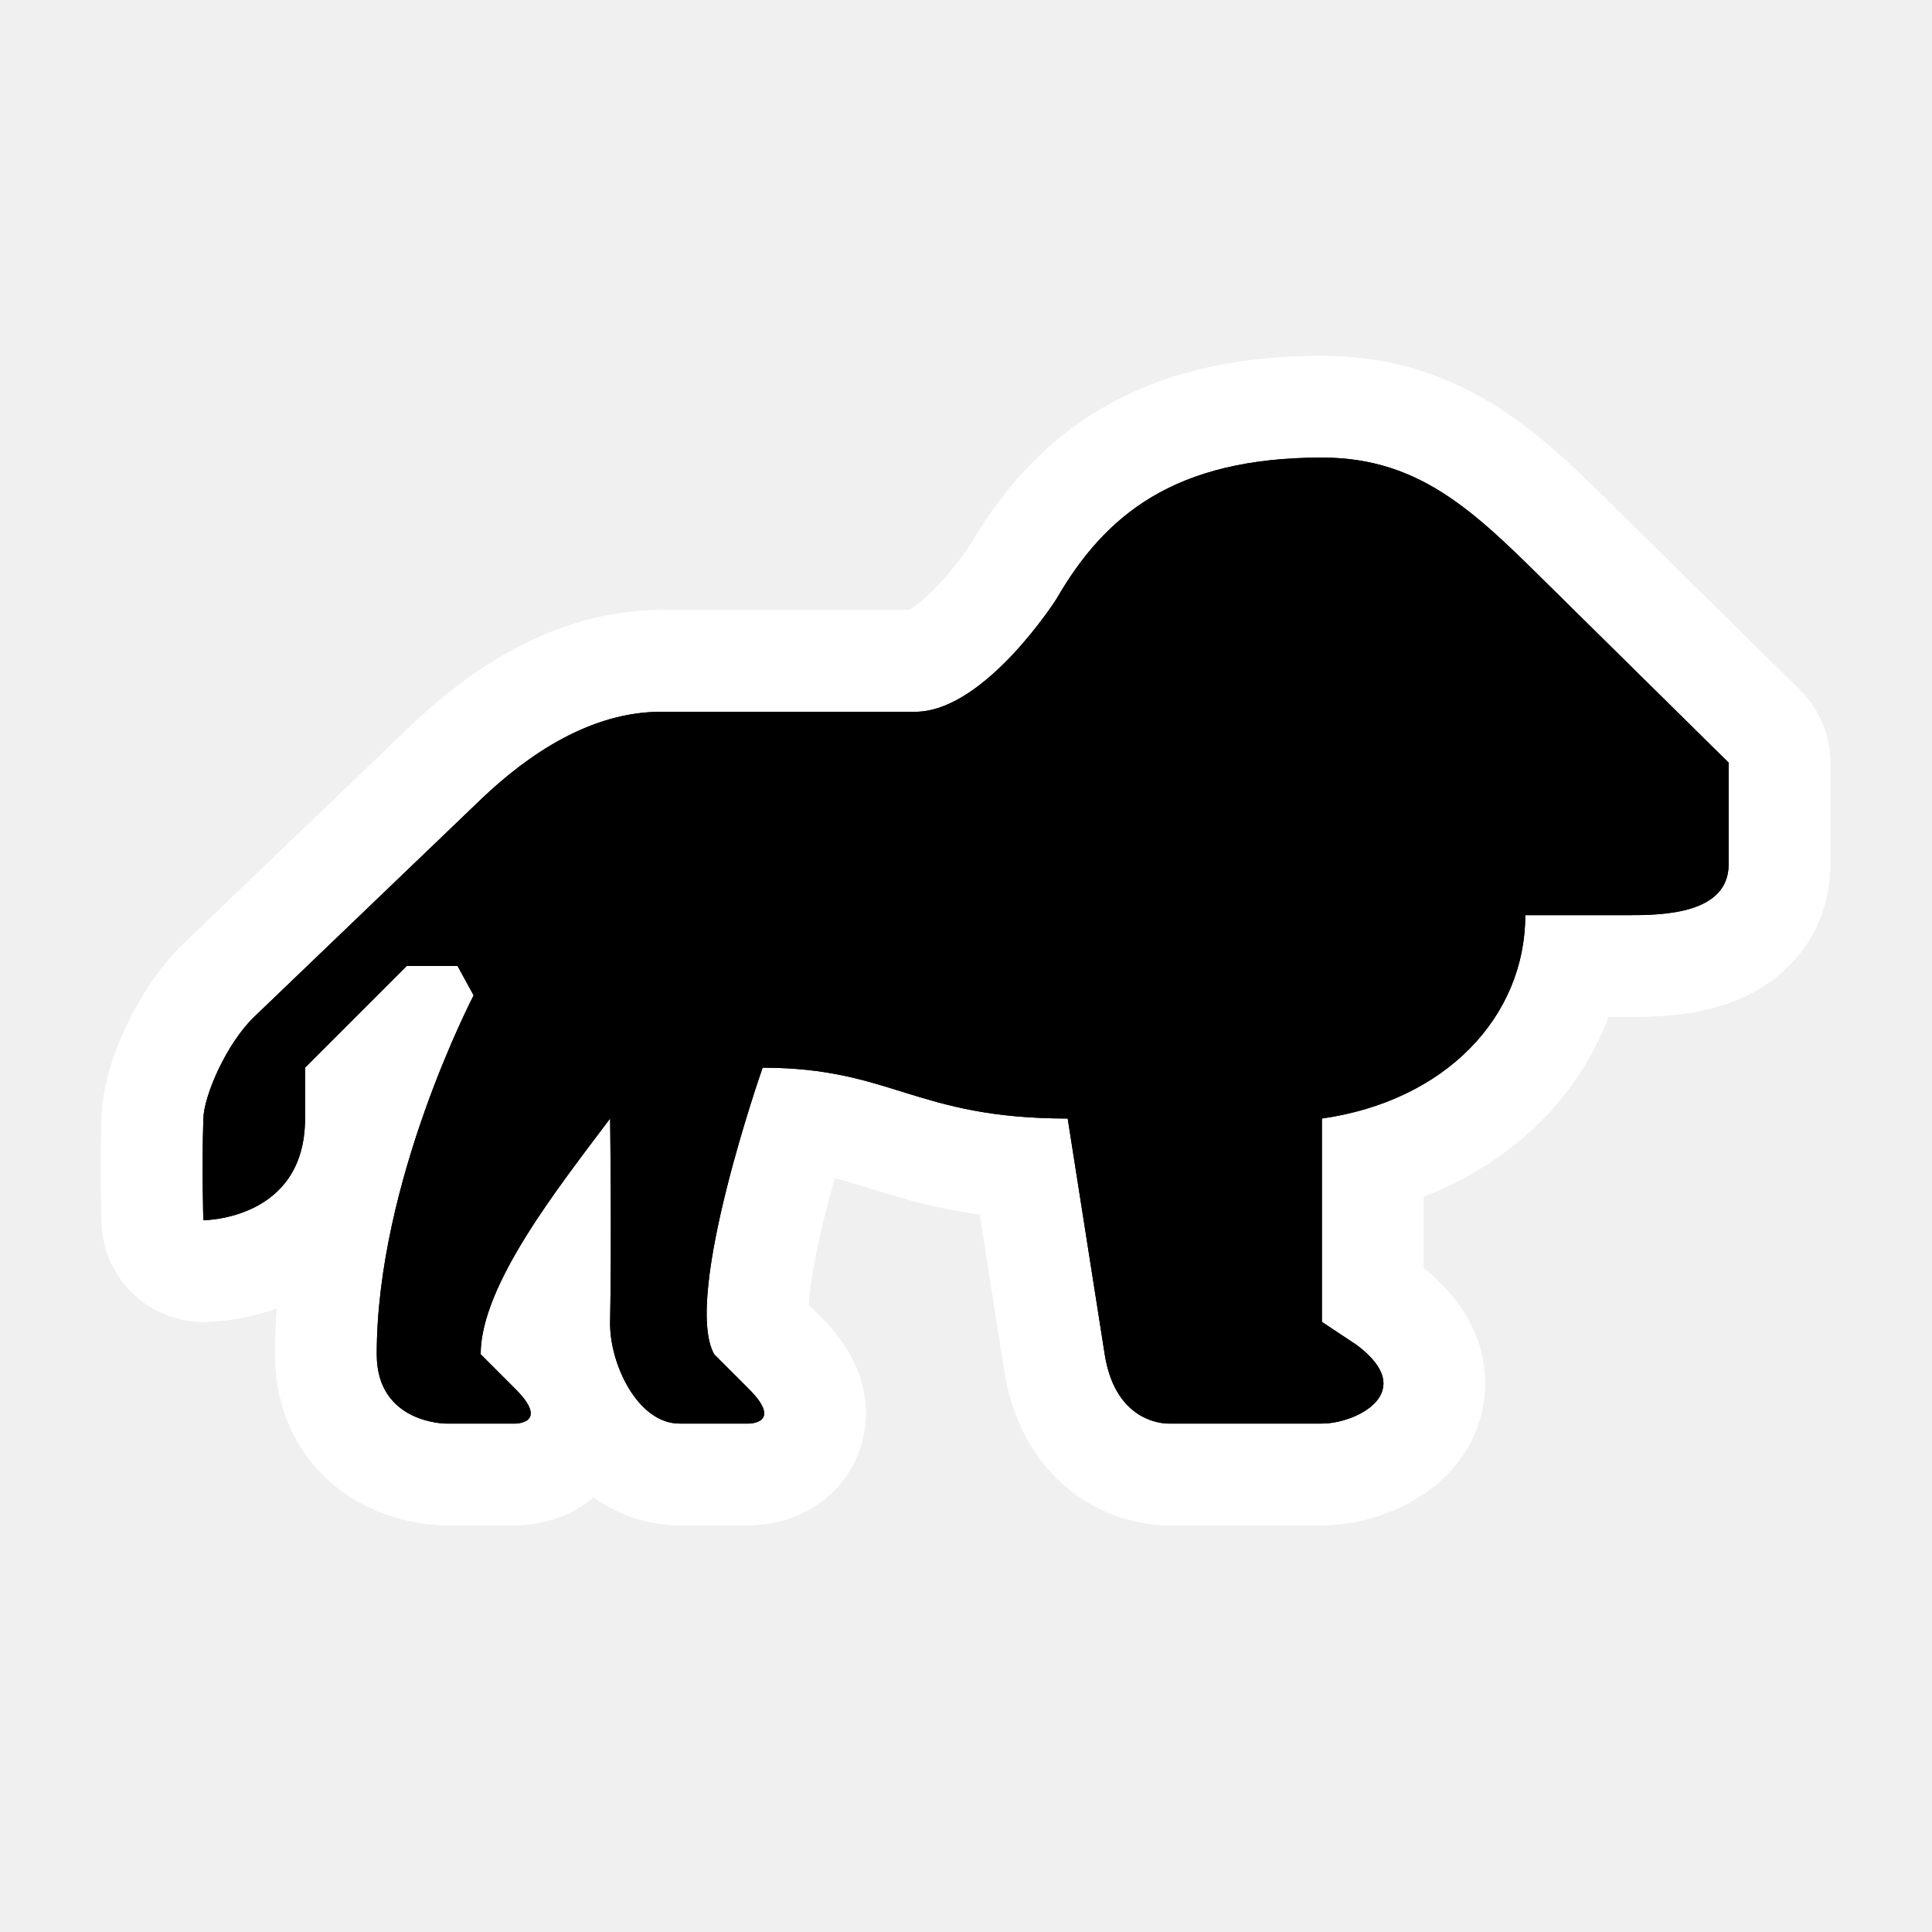
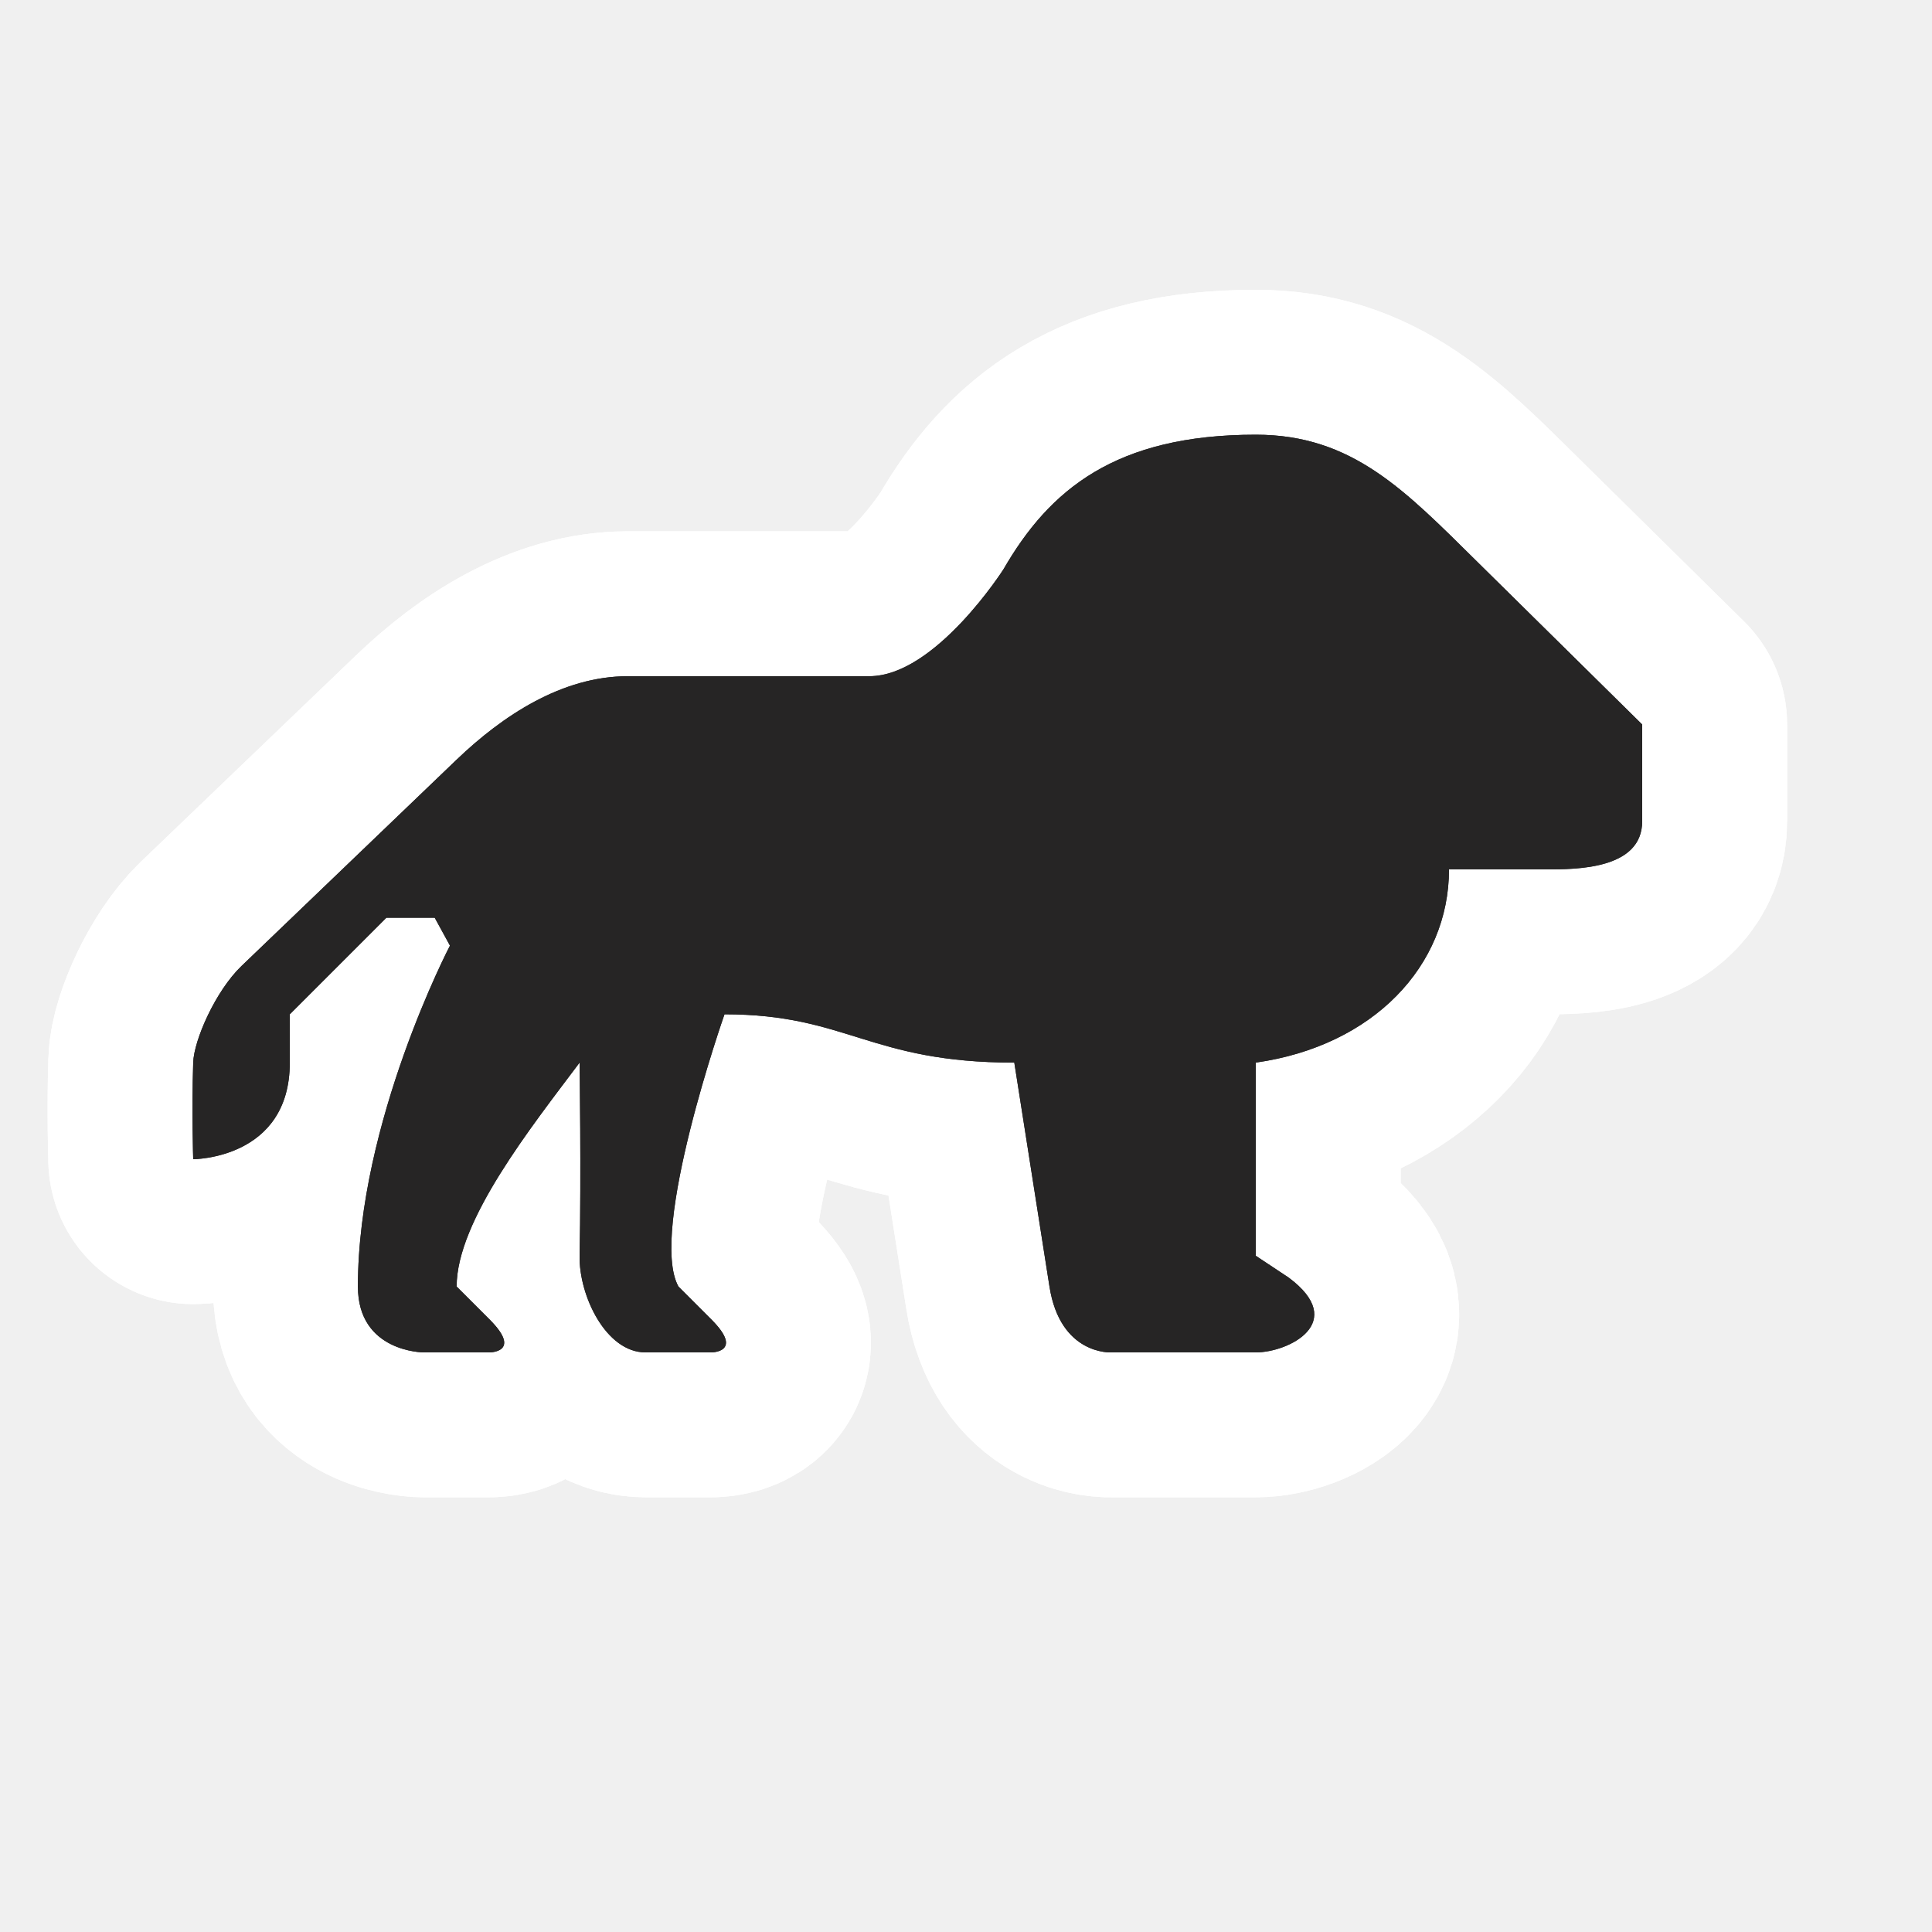
- <svg viewBox="-2 -2 19 19" width="19" height="19" data-reactid=".0.1.1.$zoo-15=1svg167.0.0">
-   <path d="M 8.388,3.893 C 8.388,3.893 7.682,5 7,5 L 4.5,5 C 3.818,5 3.202,5.409 2.727,5.864 L 0.5,8 C 0.231,8.258 0.007,8.768 0,9 c -0.016,0.5 0,1 0,1 0,0 1,0 1,-1 l 0,-0.5 1,-1 0.5,0 0.158,0.289 c 0,0 -0.953,1.824 -0.953,3.529 C 1.705,12 2.386,12 2.386,12 l 0.682,0 c 0,0 0.341,0 0,-0.341 L 2.727,11.318 C 2.727,10.636 3.5,9.667 4,9 c 0,0 0.017,1.158 0,2 -0.008,0.41 0.272,1 0.682,1 l 0.682,0 c 0,0 0.341,0 0,-0.341 L 5.023,11.318 C 4.71,10.75 5.5,8.5 5.5,8.5 6.772,8.5 7,9 8.5,9 l 0.364,2.318 C 8.975,12.028 9.5,12 9.5,12 l 1.5,0 c 0.341,0 0.961,-0.311 0.341,-0.774 L 11,11 11,9 c 1.214,-0.172 2,-1 2,-2 l 1,0 c 0.321,0 1,0 1,-0.5 l 0,-1 -1.705,-1.682 C 12.544,3.077 12,2.5 11,2.5 9.547,2.5 8.864,3.069 8.388,3.893 Z" style="stroke-linejoin:round;stroke-miterlimit:4px;" fill="#ffffff" stroke="#ffffff" stroke-width="2" data-reactid=".0.1.1.$zoo-15=1svg167.0.0.2:$zoo-15=1svg-0-fill" />
-   <path d="M 8.388,3.893 C 8.388,3.893 7.682,5 7,5 L 4.5,5 C 3.818,5 3.202,5.409 2.727,5.864 L 0.5,8 C 0.231,8.258 0.007,8.768 0,9 c -0.016,0.5 0,1 0,1 0,0 1,0 1,-1 l 0,-0.5 1,-1 0.5,0 0.158,0.289 c 0,0 -0.953,1.824 -0.953,3.529 C 1.705,12 2.386,12 2.386,12 l 0.682,0 c 0,0 0.341,0 0,-0.341 L 2.727,11.318 C 2.727,10.636 3.5,9.667 4,9 c 0,0 0.017,1.158 0,2 -0.008,0.41 0.272,1 0.682,1 l 0.682,0 c 0,0 0.341,0 0,-0.341 L 5.023,11.318 C 4.71,10.75 5.5,8.5 5.5,8.5 6.772,8.5 7,9 8.5,9 l 0.364,2.318 C 8.975,12.028 9.5,12 9.5,12 l 1.5,0 c 0.341,0 0.961,-0.311 0.341,-0.774 L 11,11 11,9 c 1.214,-0.172 2,-1 2,-2 l 1,0 c 0.321,0 1,0 1,-0.5 l 0,-1 -1.705,-1.682 C 12.544,3.077 12,2.5 11,2.5 9.547,2.5 8.864,3.069 8.388,3.893 Z" style="stroke-linejoin:round;stroke-miterlimit:4px;" fill="#ffffff" stroke="#ffffff" stroke-width="2" data-reactid=".0.1.1.$zoo-15=1svg167.0.0.2:$zoo-15=1svg-1-fill" />
-   <path fill="#000000" d="M 8.388,3.893 C 8.388,3.893 7.682,5 7,5 L 4.5,5 C 3.818,5 3.202,5.409 2.727,5.864 L 0.5,8 C 0.231,8.258 0.007,8.768 0,9 c -0.016,0.5 0,1 0,1 0,0 1,0 1,-1 l 0,-0.5 1,-1 0.5,0 0.158,0.289 c 0,0 -0.953,1.824 -0.953,3.529 C 1.705,12 2.386,12 2.386,12 l 0.682,0 c 0,0 0.341,0 0,-0.341 L 2.727,11.318 C 2.727,10.636 3.5,9.667 4,9 c 0,0 0.017,1.158 0,2 -0.008,0.41 0.272,1 0.682,1 l 0.682,0 c 0,0 0.341,0 0,-0.341 L 5.023,11.318 C 4.71,10.75 5.5,8.5 5.5,8.5 6.772,8.5 7,9 8.5,9 l 0.364,2.318 C 8.975,12.028 9.5,12 9.5,12 l 1.5,0 c 0.341,0 0.961,-0.311 0.341,-0.774 L 11,11 11,9 c 1.214,-0.172 2,-1 2,-2 l 1,0 c 0.321,0 1,0 1,-0.5 l 0,-1 -1.705,-1.682 C 12.544,3.077 12,2.5 11,2.5 9.547,2.5 8.864,3.069 8.388,3.893 Z" data-reactid=".0.1.1.$zoo-15=1svg167.0.0.3:$zoo-15=1svg-0-fill" />
-   <path fill="#000000" d="M 8.388,3.893 C 8.388,3.893 7.682,5 7,5 L 4.5,5 C 3.818,5 3.202,5.409 2.727,5.864 L 0.5,8 C 0.231,8.258 0.007,8.768 0,9 c -0.016,0.5 0,1 0,1 0,0 1,0 1,-1 l 0,-0.5 1,-1 0.5,0 0.158,0.289 c 0,0 -0.953,1.824 -0.953,3.529 C 1.705,12 2.386,12 2.386,12 l 0.682,0 c 0,0 0.341,0 0,-0.341 L 2.727,11.318 C 2.727,10.636 3.5,9.667 4,9 c 0,0 0.017,1.158 0,2 -0.008,0.41 0.272,1 0.682,1 l 0.682,0 c 0,0 0.341,0 0,-0.341 L 5.023,11.318 C 4.71,10.75 5.5,8.5 5.5,8.5 6.772,8.5 7,9 8.5,9 l 0.364,2.318 C 8.975,12.028 9.5,12 9.5,12 l 1.5,0 c 0.341,0 0.961,-0.311 0.341,-0.774 L 11,11 11,9 c 1.214,-0.172 2,-1 2,-2 l 1,0 c 0.321,0 1,0 1,-0.5 l 0,-1 -1.705,-1.682 C 12.544,3.077 12,2.5 11,2.5 9.547,2.5 8.864,3.069 8.388,3.893 Z" data-reactid=".0.1.1.$zoo-15=1svg167.0.0.3:$zoo-15=1svg-1-fill" />
+ <svg viewBox="-2 -2 20 20" width="20" height="20" data-reactid=".0.1.1.$zoo-15=1svg167.0.0">
+   <path d="M 8.388,3.893 C 8.388,3.893 7.682,5 7,5 L 4.5,5 C 3.818,5 3.202,5.409 2.727,5.864 L 0.5,8 C 0.231,8.258 0.007,8.768 0,9 c -0.016,0.5 0,1 0,1 0,0 1,0 1,-1 l 0,-0.5 1,-1 0.5,0 0.158,0.289 c 0,0 -0.953,1.824 -0.953,3.529 C 1.705,12 2.386,12 2.386,12 l 0.682,0 c 0,0 0.341,0 0,-0.341 L 2.727,11.318 C 2.727,10.636 3.5,9.667 4,9 c 0,0 0.017,1.158 0,2 -0.008,0.41 0.272,1 0.682,1 l 0.682,0 c 0,0 0.341,0 0,-0.341 L 5.023,11.318 C 4.71,10.75 5.5,8.5 5.5,8.5 6.772,8.5 7,9 8.5,9 l 0.364,2.318 C 8.975,12.028 9.5,12 9.5,12 l 1.5,0 c 0.341,0 0.961,-0.311 0.341,-0.774 L 11,11 11,9 c 1.214,-0.172 2,-1 2,-2 l 1,0 c 0.321,0 1,0 1,-0.5 l 0,-1 -1.705,-1.682 C 12.544,3.077 12,2.5 11,2.5 9.547,2.5 8.864,3.069 8.388,3.893 Z" style="stroke-linejoin:round;stroke-miterlimit:4px;" fill="#ffffff" stroke="#ffffff" stroke-width="3" data-reactid=".0.1.1.$zoo-15=1svg167.0.0.2:$zoo-15=1svg-0-fill" />
+   <path d="M 8.388,3.893 C 8.388,3.893 7.682,5 7,5 L 4.5,5 C 3.818,5 3.202,5.409 2.727,5.864 L 0.5,8 C 0.231,8.258 0.007,8.768 0,9 c -0.016,0.5 0,1 0,1 0,0 1,0 1,-1 l 0,-0.5 1,-1 0.5,0 0.158,0.289 c 0,0 -0.953,1.824 -0.953,3.529 C 1.705,12 2.386,12 2.386,12 l 0.682,0 c 0,0 0.341,0 0,-0.341 L 2.727,11.318 C 2.727,10.636 3.5,9.667 4,9 c 0,0 0.017,1.158 0,2 -0.008,0.41 0.272,1 0.682,1 l 0.682,0 c 0,0 0.341,0 0,-0.341 L 5.023,11.318 C 4.71,10.75 5.5,8.5 5.5,8.5 6.772,8.5 7,9 8.5,9 l 0.364,2.318 C 8.975,12.028 9.5,12 9.5,12 l 1.5,0 c 0.341,0 0.961,-0.311 0.341,-0.774 L 11,11 11,9 c 1.214,-0.172 2,-1 2,-2 l 1,0 c 0.321,0 1,0 1,-0.5 l 0,-1 -1.705,-1.682 C 12.544,3.077 12,2.5 11,2.5 9.547,2.5 8.864,3.069 8.388,3.893 Z" style="stroke-linejoin:round;stroke-miterlimit:4px;" fill="#ffffff" stroke="#ffffff" stroke-width="3" data-reactid=".0.1.1.$zoo-15=1svg167.0.0.2:$zoo-15=1svg-1-fill" />
+   <path fill="#262525" d="M 8.388,3.893 C 8.388,3.893 7.682,5 7,5 L 4.5,5 C 3.818,5 3.202,5.409 2.727,5.864 L 0.5,8 C 0.231,8.258 0.007,8.768 0,9 c -0.016,0.5 0,1 0,1 0,0 1,0 1,-1 l 0,-0.5 1,-1 0.5,0 0.158,0.289 c 0,0 -0.953,1.824 -0.953,3.529 C 1.705,12 2.386,12 2.386,12 l 0.682,0 c 0,0 0.341,0 0,-0.341 L 2.727,11.318 C 2.727,10.636 3.5,9.667 4,9 c 0,0 0.017,1.158 0,2 -0.008,0.41 0.272,1 0.682,1 l 0.682,0 c 0,0 0.341,0 0,-0.341 L 5.023,11.318 C 4.71,10.75 5.5,8.5 5.5,8.5 6.772,8.5 7,9 8.5,9 l 0.364,2.318 C 8.975,12.028 9.5,12 9.5,12 l 1.5,0 c 0.341,0 0.961,-0.311 0.341,-0.774 L 11,11 11,9 c 1.214,-0.172 2,-1 2,-2 l 1,0 c 0.321,0 1,0 1,-0.5 l 0,-1 -1.705,-1.682 C 12.544,3.077 12,2.5 11,2.5 9.547,2.5 8.864,3.069 8.388,3.893 Z" data-reactid=".0.1.1.$zoo-15=1svg167.0.0.3:$zoo-15=1svg-0-fill" />
+   <path fill="#262525" d="M 8.388,3.893 C 8.388,3.893 7.682,5 7,5 L 4.5,5 C 3.818,5 3.202,5.409 2.727,5.864 L 0.5,8 C 0.231,8.258 0.007,8.768 0,9 c -0.016,0.5 0,1 0,1 0,0 1,0 1,-1 l 0,-0.5 1,-1 0.5,0 0.158,0.289 c 0,0 -0.953,1.824 -0.953,3.529 C 1.705,12 2.386,12 2.386,12 l 0.682,0 c 0,0 0.341,0 0,-0.341 L 2.727,11.318 C 2.727,10.636 3.5,9.667 4,9 c 0,0 0.017,1.158 0,2 -0.008,0.41 0.272,1 0.682,1 l 0.682,0 c 0,0 0.341,0 0,-0.341 L 5.023,11.318 C 4.71,10.75 5.5,8.5 5.5,8.5 6.772,8.5 7,9 8.5,9 l 0.364,2.318 C 8.975,12.028 9.5,12 9.5,12 l 1.5,0 c 0.341,0 0.961,-0.311 0.341,-0.774 L 11,11 11,9 c 1.214,-0.172 2,-1 2,-2 l 1,0 c 0.321,0 1,0 1,-0.5 l 0,-1 -1.705,-1.682 C 12.544,3.077 12,2.5 11,2.5 9.547,2.5 8.864,3.069 8.388,3.893 Z" data-reactid=".0.1.1.$zoo-15=1svg167.0.0.3:$zoo-15=1svg-1-fill" />
</svg>
